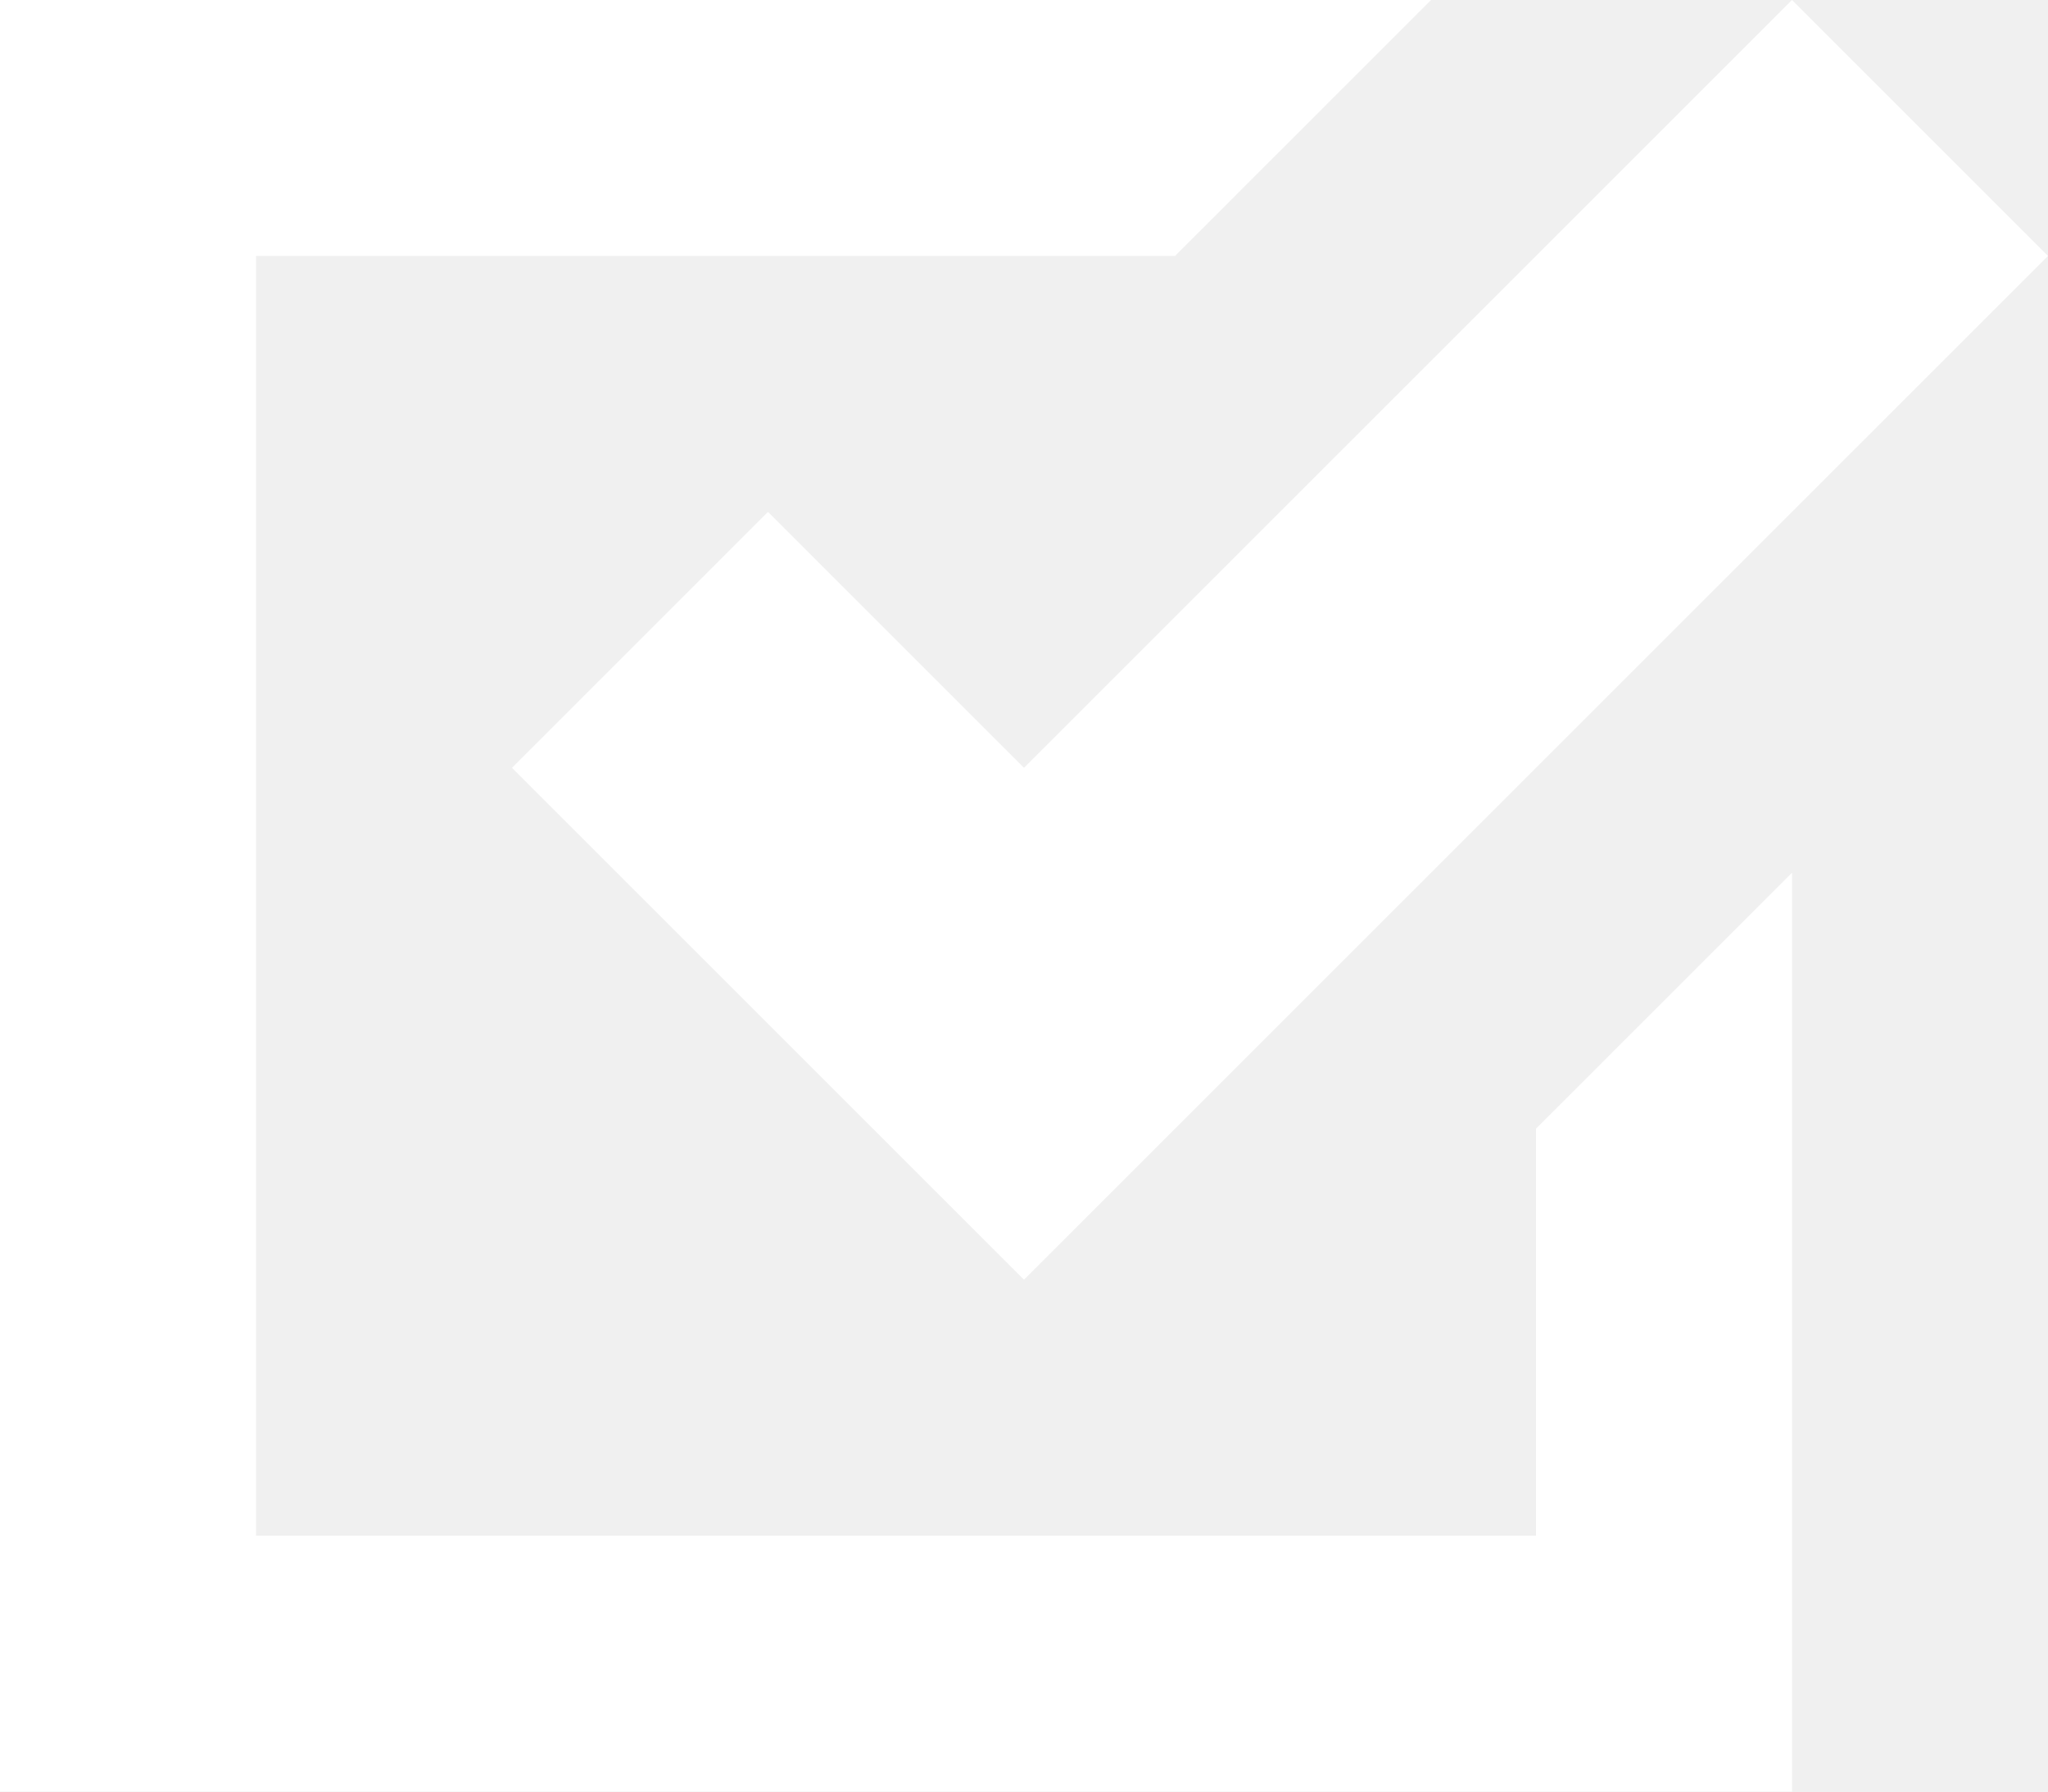
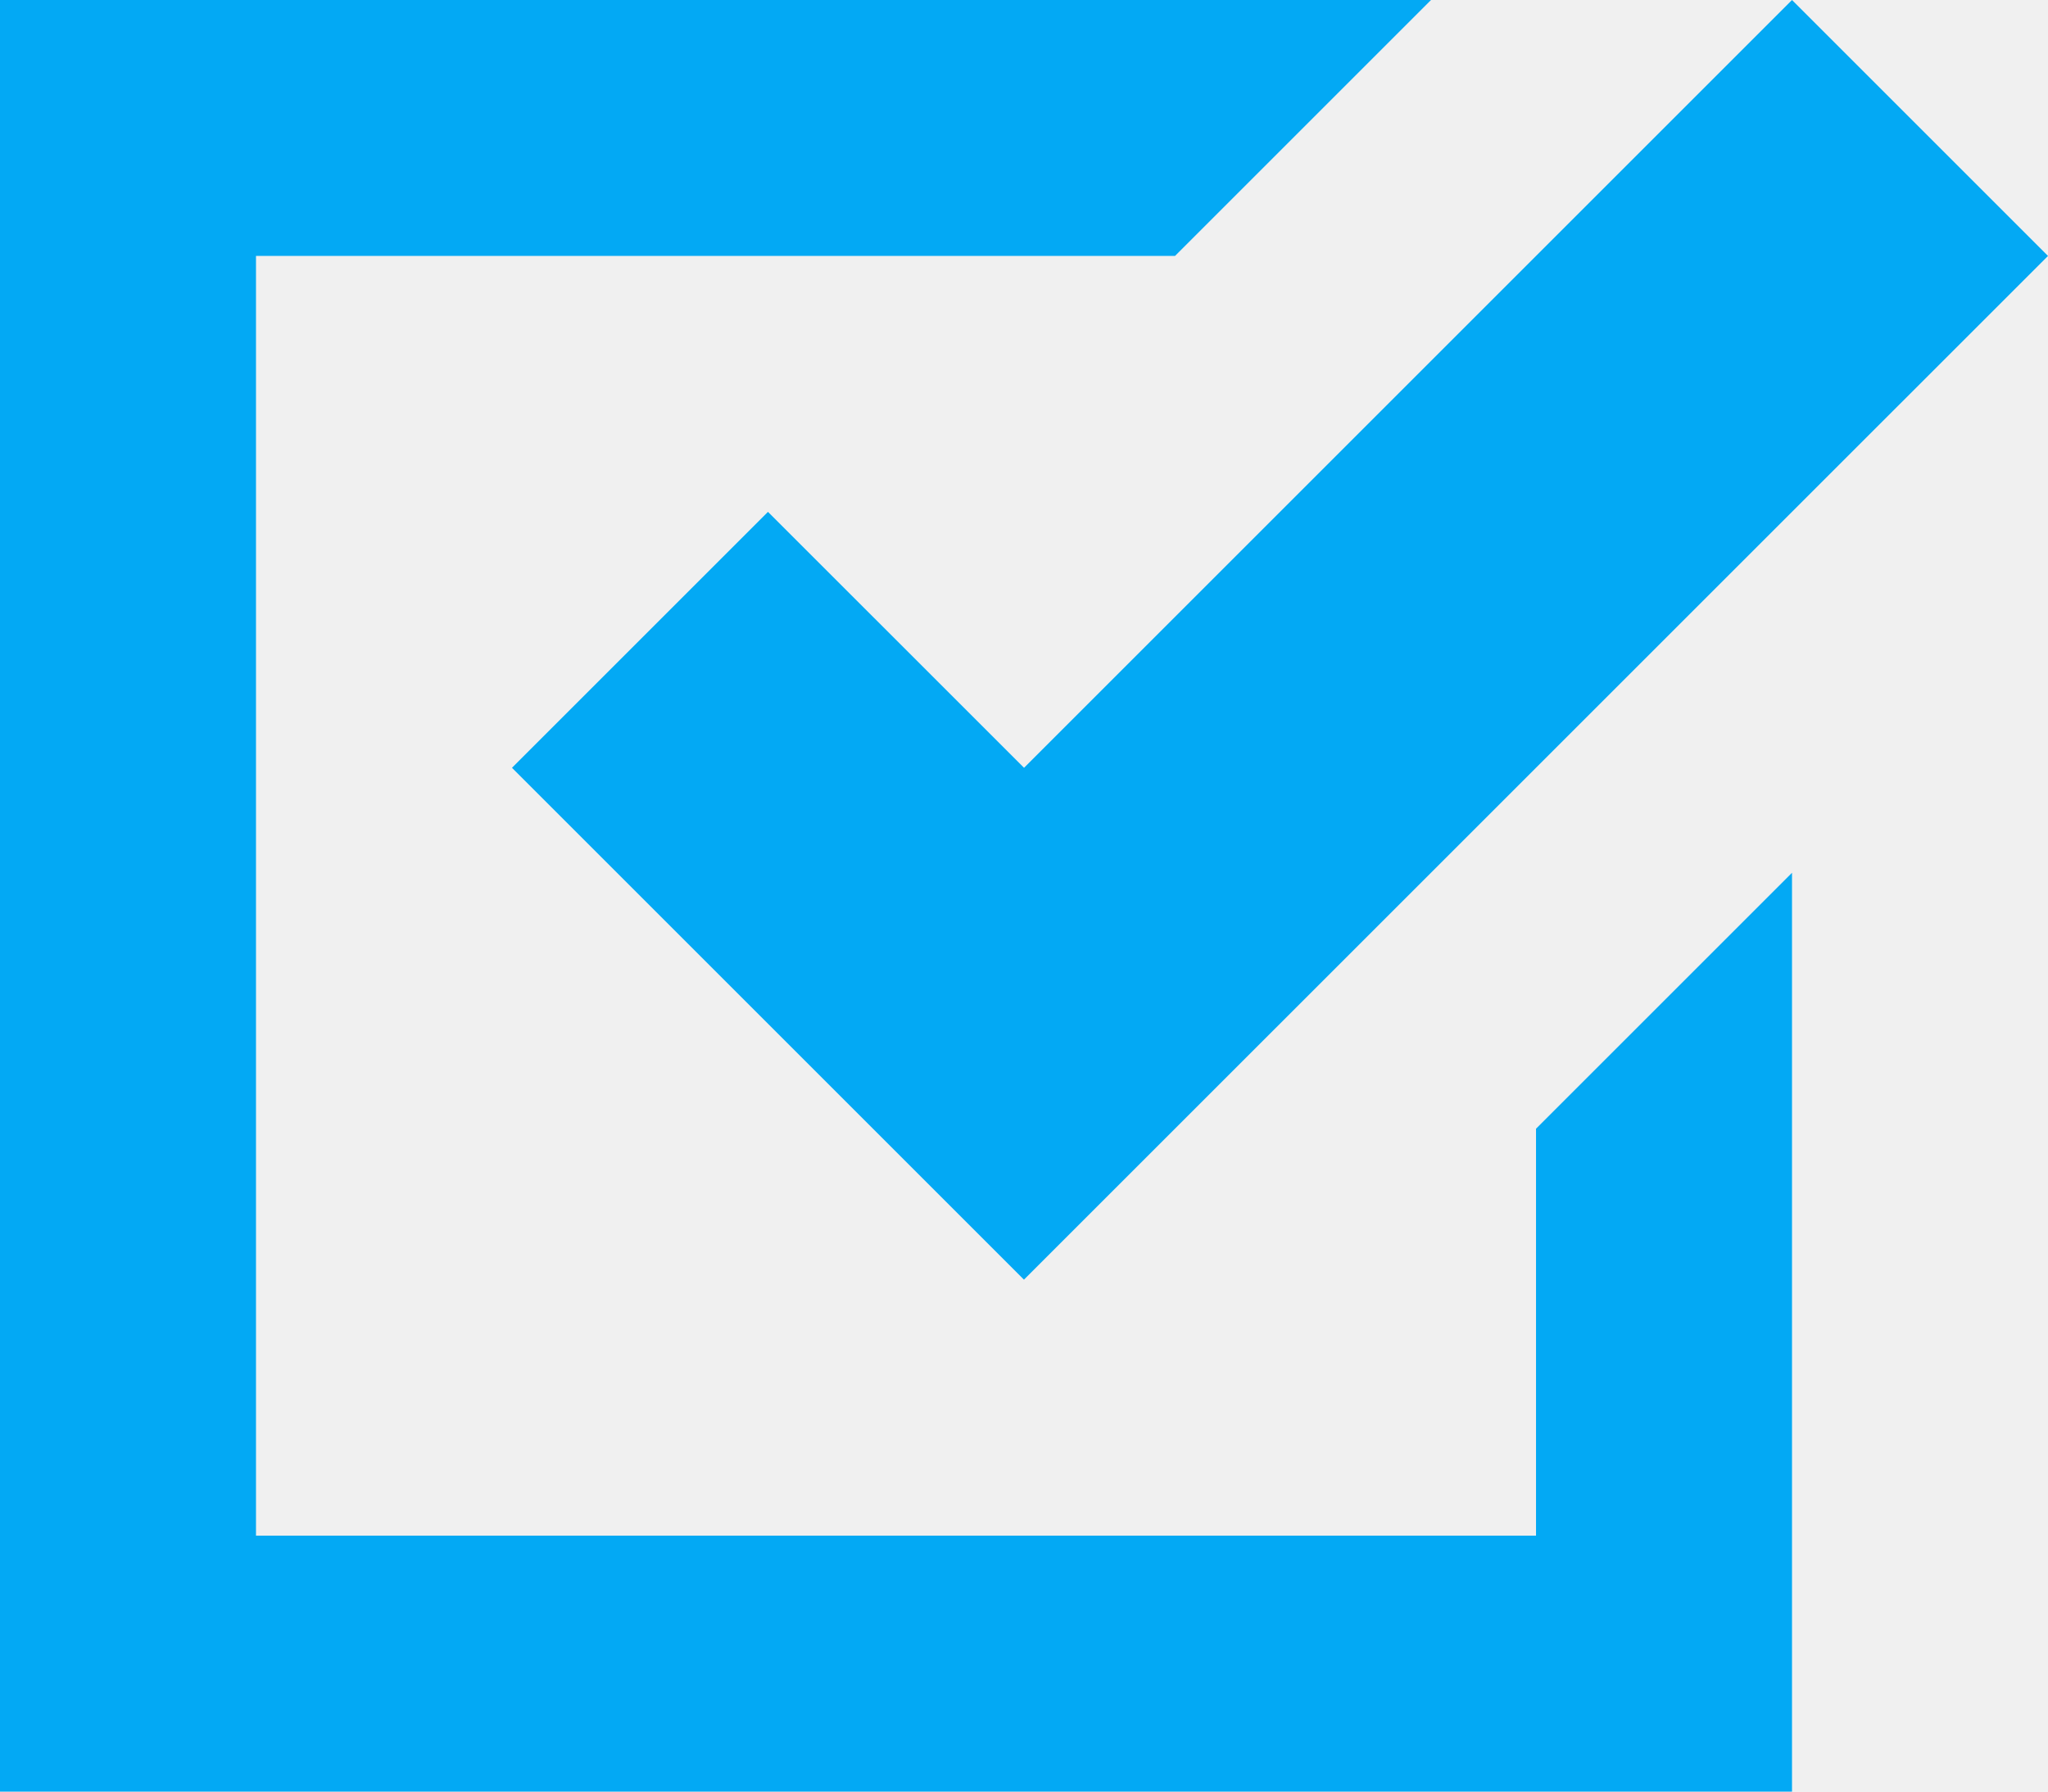
- <svg xmlns="http://www.w3.org/2000/svg" width="20" height="17.5" viewBox="0 0 20 17.5">
-   <path id="Icon_open-task" data-name="Icon open-task" d="M0,0V17.5H17.5V8.525l-2.5,2.5V15H2.5V2.5h8.975l2.5-2.5ZM17.5,0,10,7.5,7.5,5,5,7.5l5,5,10-10Z" fill="#fff" />
+ <svg xmlns="http://www.w3.org/2000/svg" width="22.857" height="20" viewBox="0 0 22.857 20">
+   <path id="Icon_open-task" data-name="Icon open-task" d="M0,0V20H20V9.743L17.143,12.6v4.543H2.857V2.857H13.114L15.971,0ZM20,0,11.429,8.571,8.571,5.714,5.714,8.571l5.714,5.714L22.857,2.857Z" fill="#03a9f4" />
</svg>
